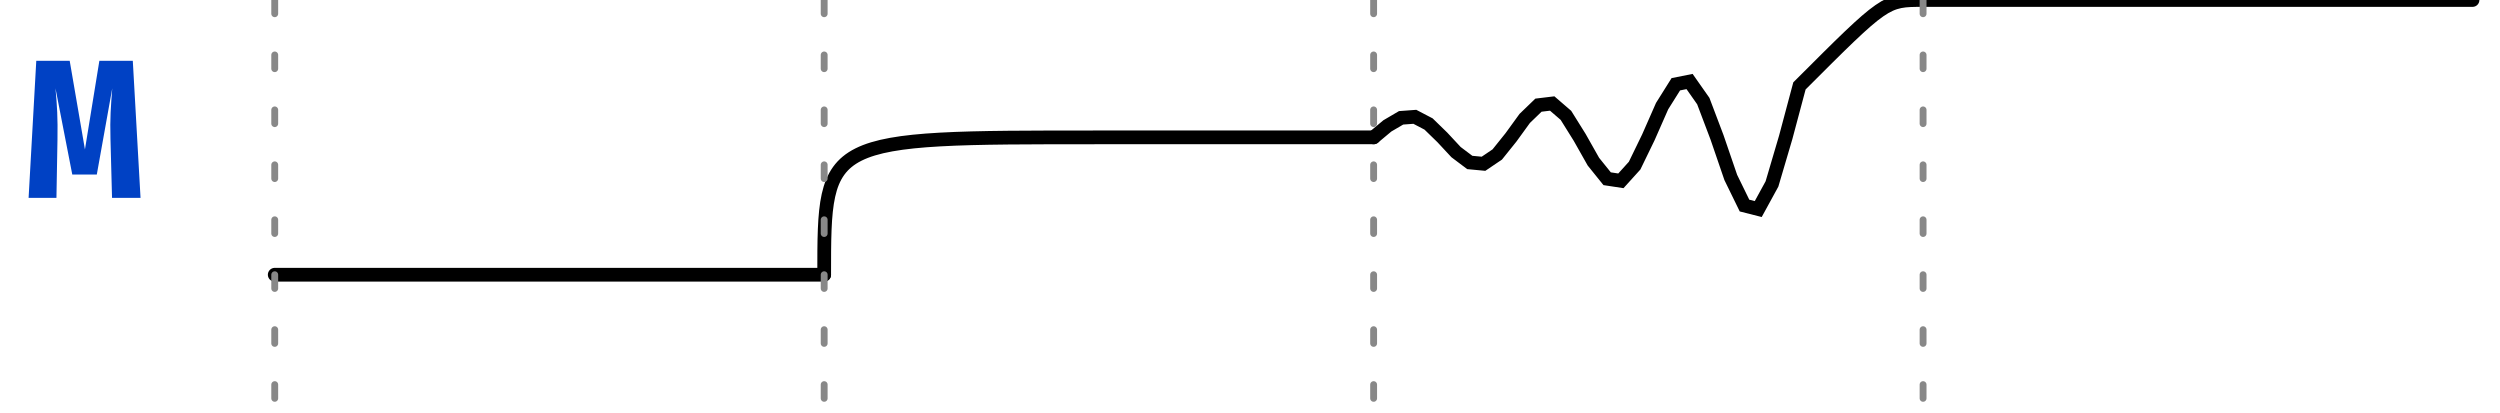
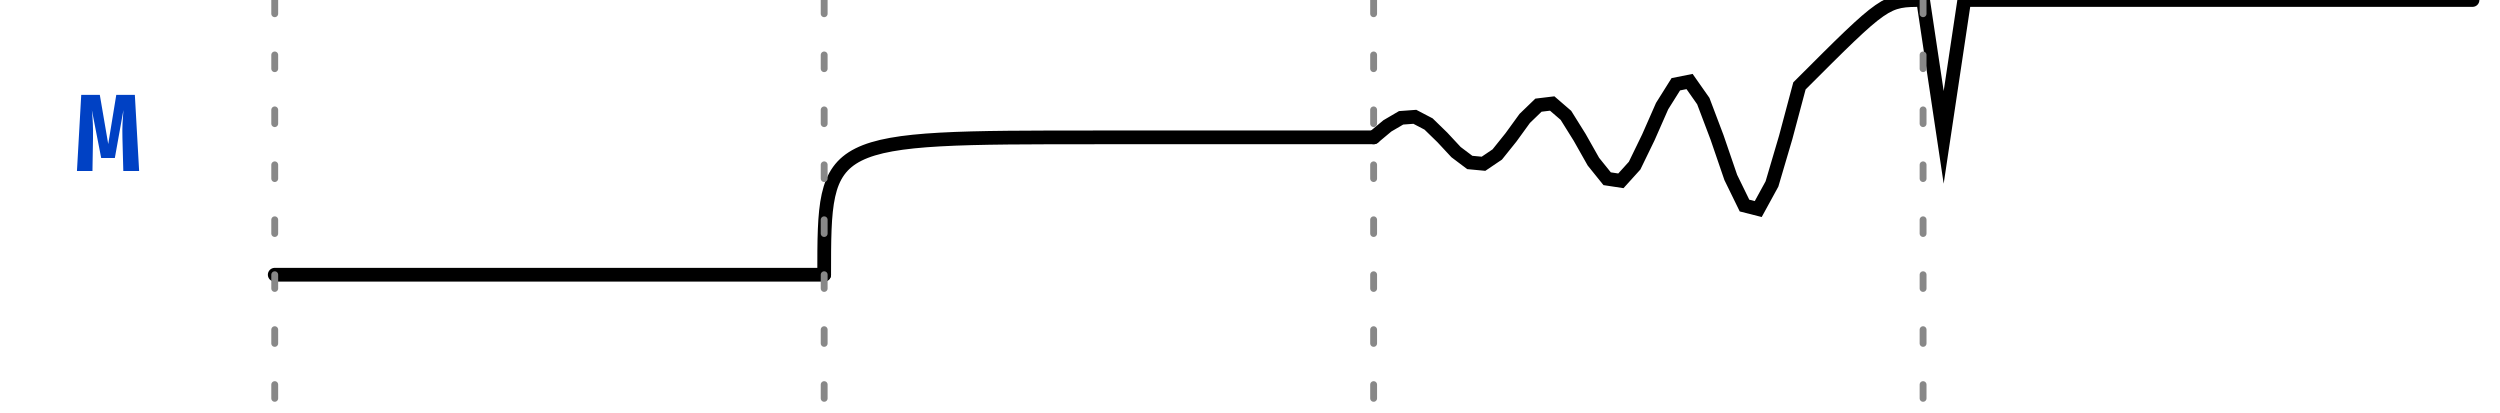
<svg xmlns="http://www.w3.org/2000/svg" xmlns:xlink="http://www.w3.org/1999/xlink" width="182pt" height="30pt" viewBox="0 0 182 30" version="1.1">
  <defs>
    <g>
      <symbol overflow="visible" id="glyph0-0">
-         <path style="stroke:none;" d="M 1.297 -15.121 L 1.297 5.039 L 7.344 5.039 L 7.344 -15.121 Z M 6.566 4.293 L 2.09 4.293 L 2.09 -14.371 L 6.566 -14.371 Z M 4.422 -2.492 L 4.422 -3.141 C 5.387 -3.281 5.789 -3.832 5.789 -4.84 C 5.789 -5.703 5.43 -6.496 4.191 -6.496 C 3.629 -6.496 2.852 -6.32 2.852 -5.934 C 2.852 -5.746 2.98 -5.602 3.195 -5.602 C 3.254 -5.602 3.312 -5.617 3.383 -5.645 C 3.629 -5.762 3.832 -5.805 4.133 -5.805 C 4.852 -5.805 5.012 -5.371 5.012 -4.809 C 5.012 -4.047 4.738 -3.758 3.699 -3.699 L 3.699 -2.492 C 3.699 -2.273 3.875 -2.145 4.062 -2.145 C 4.234 -2.145 4.422 -2.273 4.422 -2.492 Z M 3.559 -1.223 C 3.559 -0.922 3.773 -0.691 4.062 -0.691 C 4.348 -0.691 4.566 -0.922 4.566 -1.223 C 4.566 -1.512 4.348 -1.727 4.062 -1.727 C 3.773 -1.727 3.559 -1.512 3.559 -1.223 Z M 3.559 -1.223 " />
+         <path style="stroke:none;" d="M 0.719 -8.398 L 0.719 2.801 L 4.078 2.801 L 4.078 -8.398 Z M 3.648 2.383 L 1.16 2.383 L 1.16 -7.984 L 3.648 -7.984 Z M 2.457 -1.383 L 2.457 -1.742 C 2.992 -1.824 3.215 -2.129 3.215 -2.688 C 3.215 -3.168 3.016 -3.609 2.328 -3.609 C 2.016 -3.609 1.586 -3.512 1.586 -3.297 C 1.586 -3.191 1.656 -3.113 1.777 -3.113 C 1.809 -3.113 1.84 -3.121 1.879 -3.137 C 2.016 -3.199 2.129 -3.223 2.297 -3.223 C 2.695 -3.223 2.785 -2.984 2.785 -2.672 C 2.785 -2.246 2.633 -2.09 2.055 -2.055 L 2.055 -1.383 C 2.055 -1.266 2.152 -1.191 2.258 -1.191 C 2.352 -1.191 2.457 -1.266 2.457 -1.383 Z M 1.977 -0.68 C 1.977 -0.512 2.098 -0.383 2.258 -0.383 C 2.414 -0.383 2.535 -0.512 2.535 -0.68 C 2.535 -0.84 2.414 -0.961 2.258 -0.961 C 2.098 -0.961 1.977 -0.84 1.977 -0.68 Z M 1.977 -0.68 " />
      </symbol>
      <symbol overflow="visible" id="glyph0-1">
-         <path style="stroke:none;" d="M 7.832 -9.98 L 5.398 -9.98 L 4.348 -3.527 L 3.238 -9.98 L 0.805 -9.98 L 0.246 0 L 2.273 0 L 2.348 -4.234 C 2.375 -5.832 2.32 -6.711 2.203 -7.977 L 3.426 -1.699 L 5.211 -1.699 L 6.336 -7.977 C 6.234 -6.637 6.164 -5.848 6.207 -4.277 L 6.32 0 L 8.395 0 Z M 7.832 -9.98 " />
+         <path style="stroke:none;" d="M 4.352 -5.543 L 3 -5.543 L 2.414 -1.961 L 1.801 -5.543 L 0.449 -5.543 L 0.137 0 L 1.266 0 L 1.305 -2.352 C 1.32 -3.238 1.289 -3.727 1.223 -4.434 L 1.902 -0.945 L 2.895 -0.945 L 3.52 -4.434 C 3.465 -3.688 3.426 -3.246 3.449 -2.375 L 3.512 0 L 4.664 0 Z M 4.352 -5.543 " />
      </symbol>
    </g>
    <clipPath id="clip2">
      <rect x="0" y="0" width="182" height="30" />
    </clipPath>
    <g id="surface6" clip-path="url(#clip2)">
      <g style="fill:rgb(0%,25.49%,76.863%);fill-opacity:1;">
-         <use xlink:href="#glyph0-1" x="1.836" y="14.406" />
+         <use xlink:href="#glyph0-1" x="5.465" y="12.449" />
      </g>
      <path style="fill:none;stroke-width:1;stroke-linecap:round;stroke-linejoin:miter;stroke:rgb(0%,0%,0%);stroke-opacity:1;stroke-miterlimit:10;" d="M 0 20 L 40 20 " transform="matrix(1,0,0,1,20,0)" />
      <path style="fill:none;stroke-width:1;stroke-linecap:round;stroke-linejoin:miter;stroke:rgb(0%,0%,0%);stroke-opacity:1;stroke-miterlimit:10;" d="M 0 20 C 0 10 0 10 20 10 L 40 10 " transform="matrix(1,0,0,1,60,0)" />
      <path style="fill:none;stroke-width:1;stroke-linecap:round;stroke-linejoin:miter;stroke:rgb(0%,0%,0%);stroke-opacity:1;stroke-miterlimit:10;" d="M 0 10 L 1 9.164 L 2 8.578 L 3 8.504 L 4 9.027 L 5 10 L 6 11.074 L 7 11.828 L 8 11.922 L 9 11.246 L 10 10 L 11 8.621 L 12 7.656 L 13 7.535 L 14 8.398 L 15 10 L 16 11.77 L 17 13.012 L 18 13.164 L 19 12.059 L 20 10 L 21 7.727 L 22 6.133 L 23 5.934 L 24 7.359 L 25 10 L 26 12.918 L 27 14.965 L 28 15.219 L 29 13.391 L 30 10 L 31 6.254 C 37.254 0 37.254 0 40 0 " transform="matrix(1,0,0,1,100,0)" />
-       <path style="fill:none;stroke-width:1;stroke-linecap:round;stroke-linejoin:miter;stroke:rgb(0%,0%,0%);stroke-opacity:1;stroke-miterlimit:10;" d="M 0 0 L 40 0 " transform="matrix(1,0,0,1,140,0)" />
+       <path style="fill:none;stroke-width:1;stroke-linecap:round;stroke-linejoin:miter;stroke:rgb(0%,0%,0%);stroke-opacity:1;stroke-miterlimit:10;" d="M 0 0 L 1.5 10 L 3 0 L 40 0 " transform="matrix(1,0,0,1,140,0)" />
    </g>
    <clipPath id="clip3">
      <rect x="0" y="0" width="182" height="30" />
    </clipPath>
    <g id="surface9" clip-path="url(#clip3)">
      <path style="fill:none;stroke-width:0.5;stroke-linecap:round;stroke-linejoin:miter;stroke:rgb(53.333%,53.333%,53.333%);stroke-opacity:1;stroke-dasharray:1,3;stroke-miterlimit:10;" d="M 0 0 L 0 30 " transform="matrix(1,0,0,1,20,0)" />
      <path style="fill:none;stroke-width:0.5;stroke-linecap:round;stroke-linejoin:miter;stroke:rgb(53.333%,53.333%,53.333%);stroke-opacity:1;stroke-dasharray:1,3;stroke-miterlimit:10;" d="M 40 0 L 40 30 " transform="matrix(1,0,0,1,20,0)" />
      <path style="fill:none;stroke-width:0.5;stroke-linecap:round;stroke-linejoin:miter;stroke:rgb(53.333%,53.333%,53.333%);stroke-opacity:1;stroke-dasharray:1,3;stroke-miterlimit:10;" d="M 80 0 L 80 30 " transform="matrix(1,0,0,1,20,0)" />
      <path style="fill:none;stroke-width:0.5;stroke-linecap:round;stroke-linejoin:miter;stroke:rgb(53.333%,53.333%,53.333%);stroke-opacity:1;stroke-dasharray:1,3;stroke-miterlimit:10;" d="M 120 0 L 120 30 " transform="matrix(1,0,0,1,20,0)" />
    </g>
    <clipPath id="clip1">
      <rect x="0" y="0" width="182" height="30" />
    </clipPath>
    <g id="surface11" clip-path="url(#clip1)">
      <use xlink:href="#surface6" />
      <use xlink:href="#surface9" />
    </g>
  </defs>
  <g id="surface1">
    <use xlink:href="#surface11" />
  </g>
</svg>
